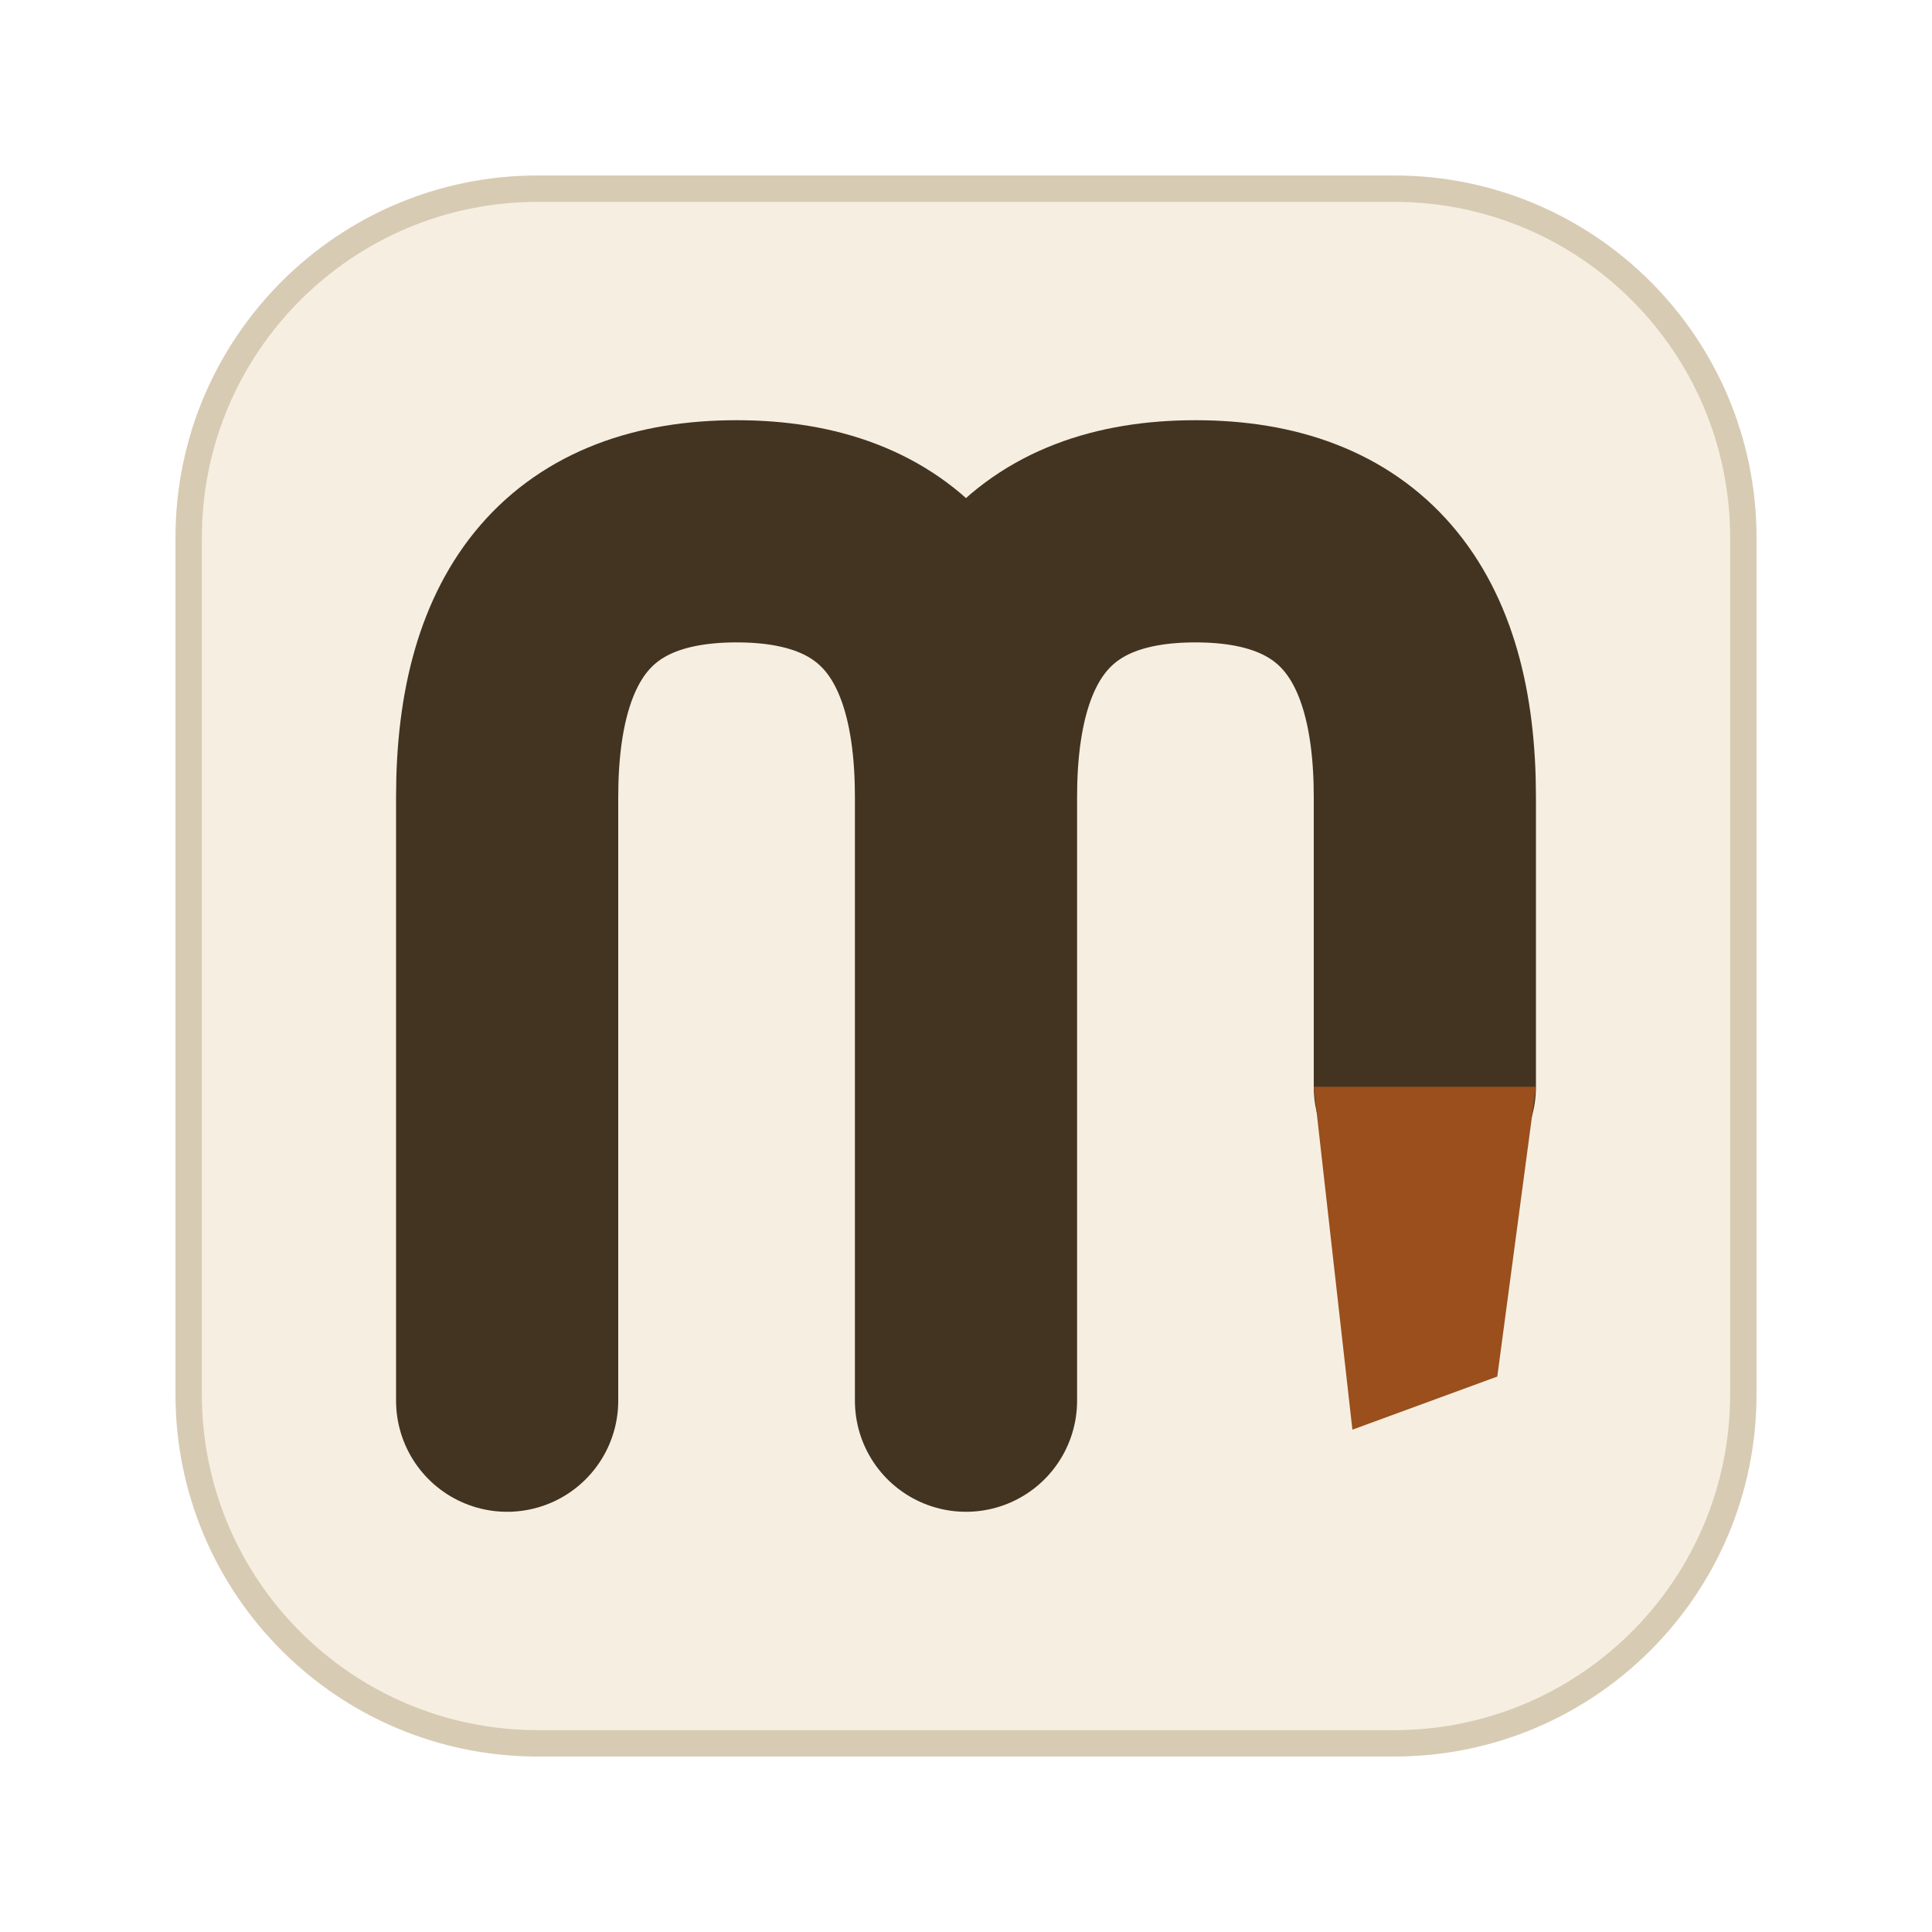
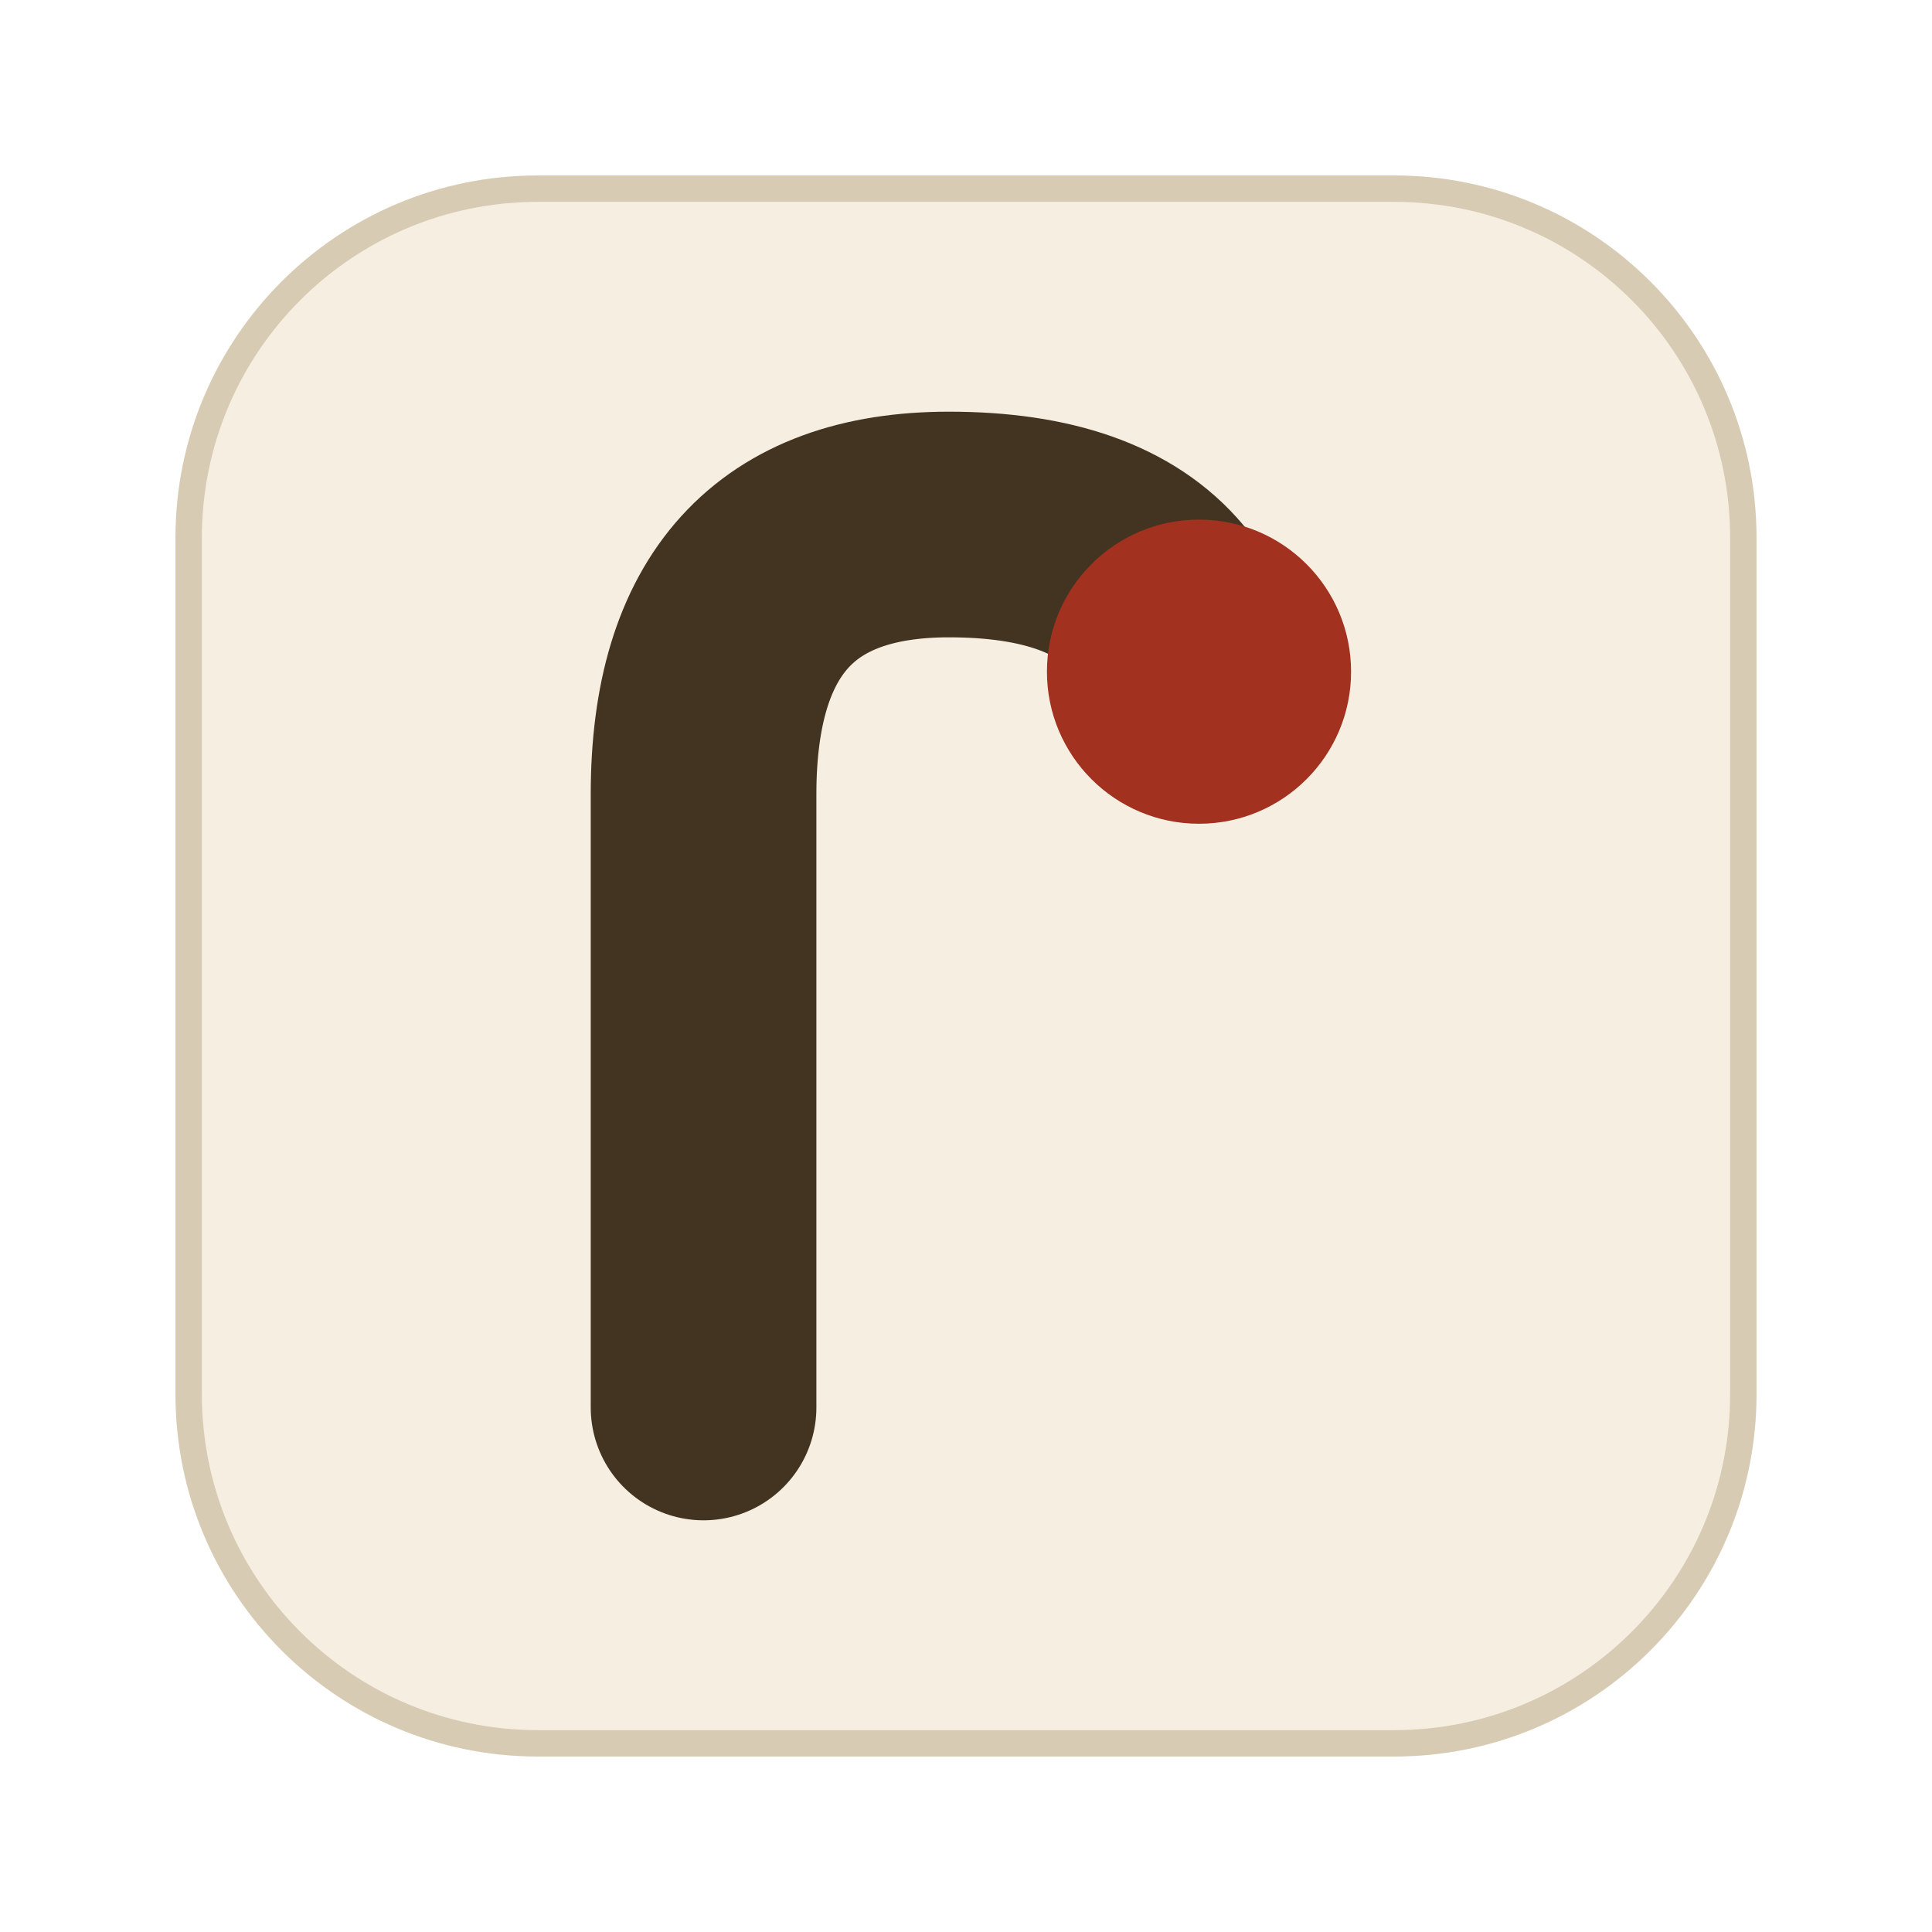
<svg xmlns="http://www.w3.org/2000/svg" viewBox="0 0 1024 1024" width="1024" height="1024">
  <rect x="100" y="100" width="824" height="824" rx="185" fill="#f6efe1" stroke="#d8cbb3" stroke-width="14" />
-   <g transform="translate(512 512) scale(1.28) translate(-480 -550)">
-     <path d="M290 730 V480 Q290 370 385 370 Q480 370 480 480 V730 M480 480 Q480 370 575 370 Q670 370 670 480 V600" fill="none" stroke="#433422" stroke-width="92" stroke-linecap="round" stroke-linejoin="round" />
-     <polygon points="624,600 716,600 700,720 640,742" fill="#9a4f1c" />
+   <g transform="translate(512 512) scale(1.3) translate(-487 -550)">
+     <path d="M380 730 V480 Q380 370 480 370 Q540 370 565 400" fill="none" stroke="#433422" stroke-width="92" stroke-linecap="round" stroke-linejoin="round" />
+     <circle cx="582" cy="430" r="62" fill="#a3311f" />
  </g>
</svg>
